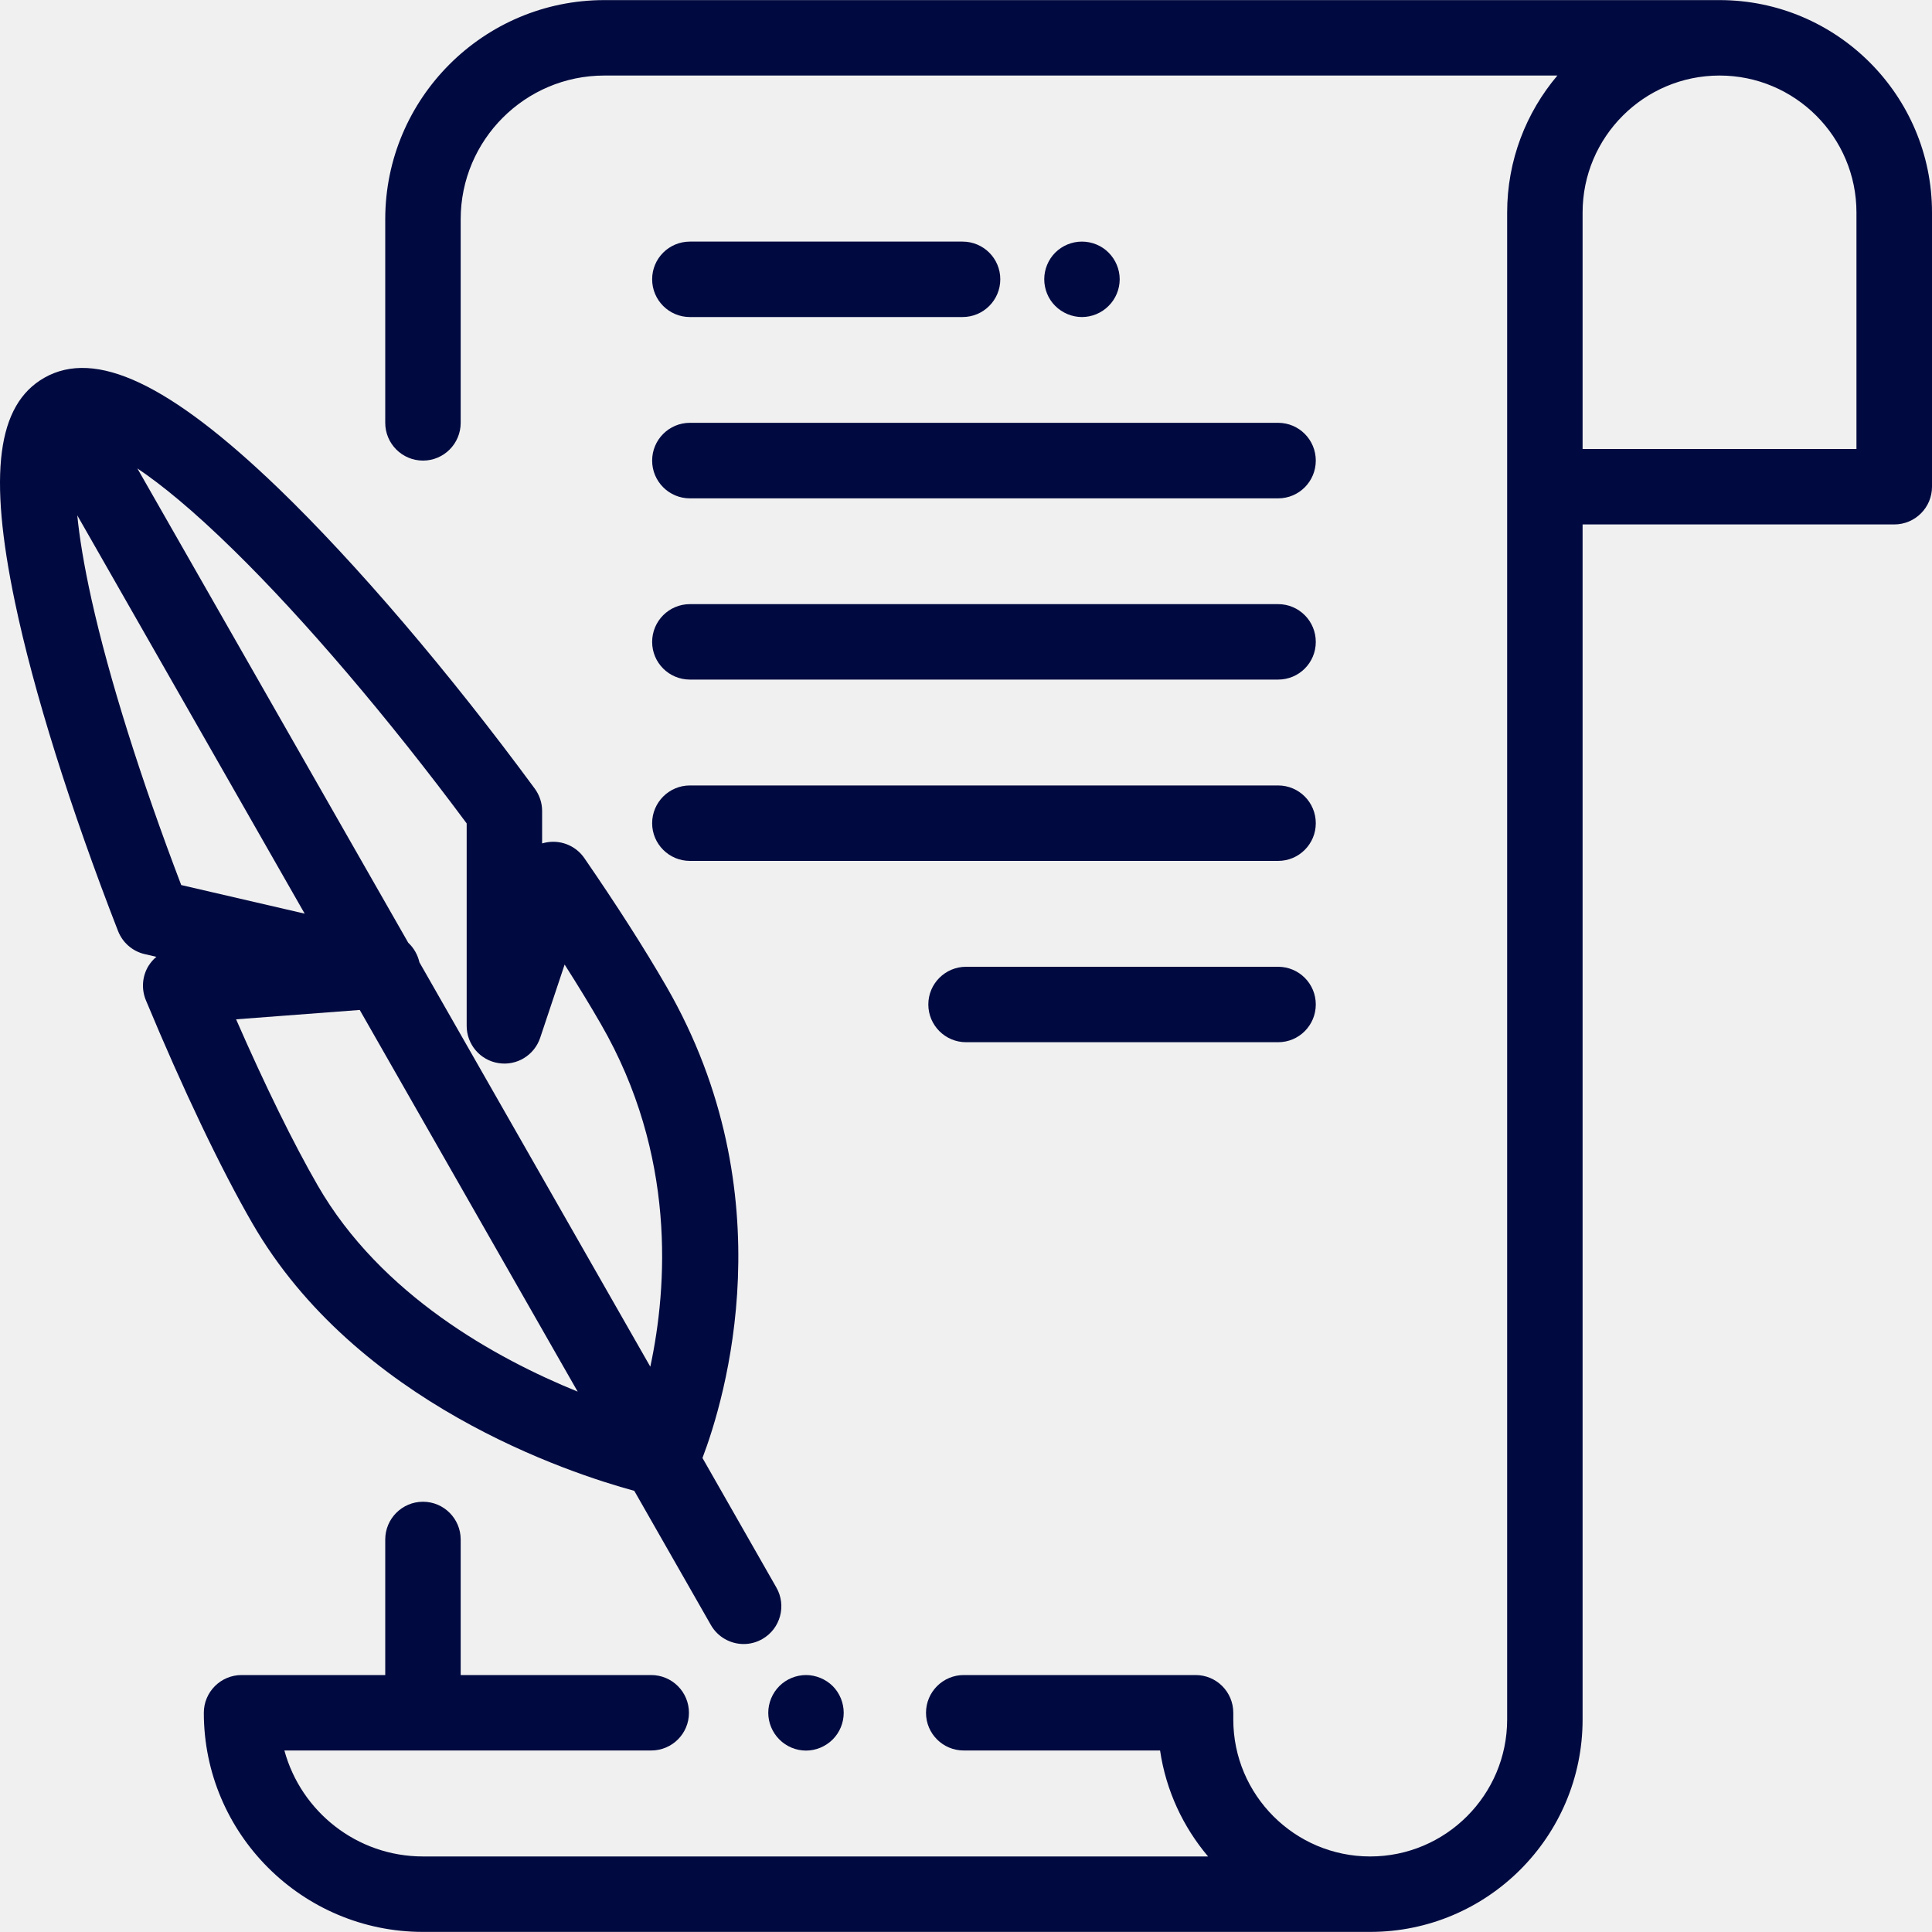
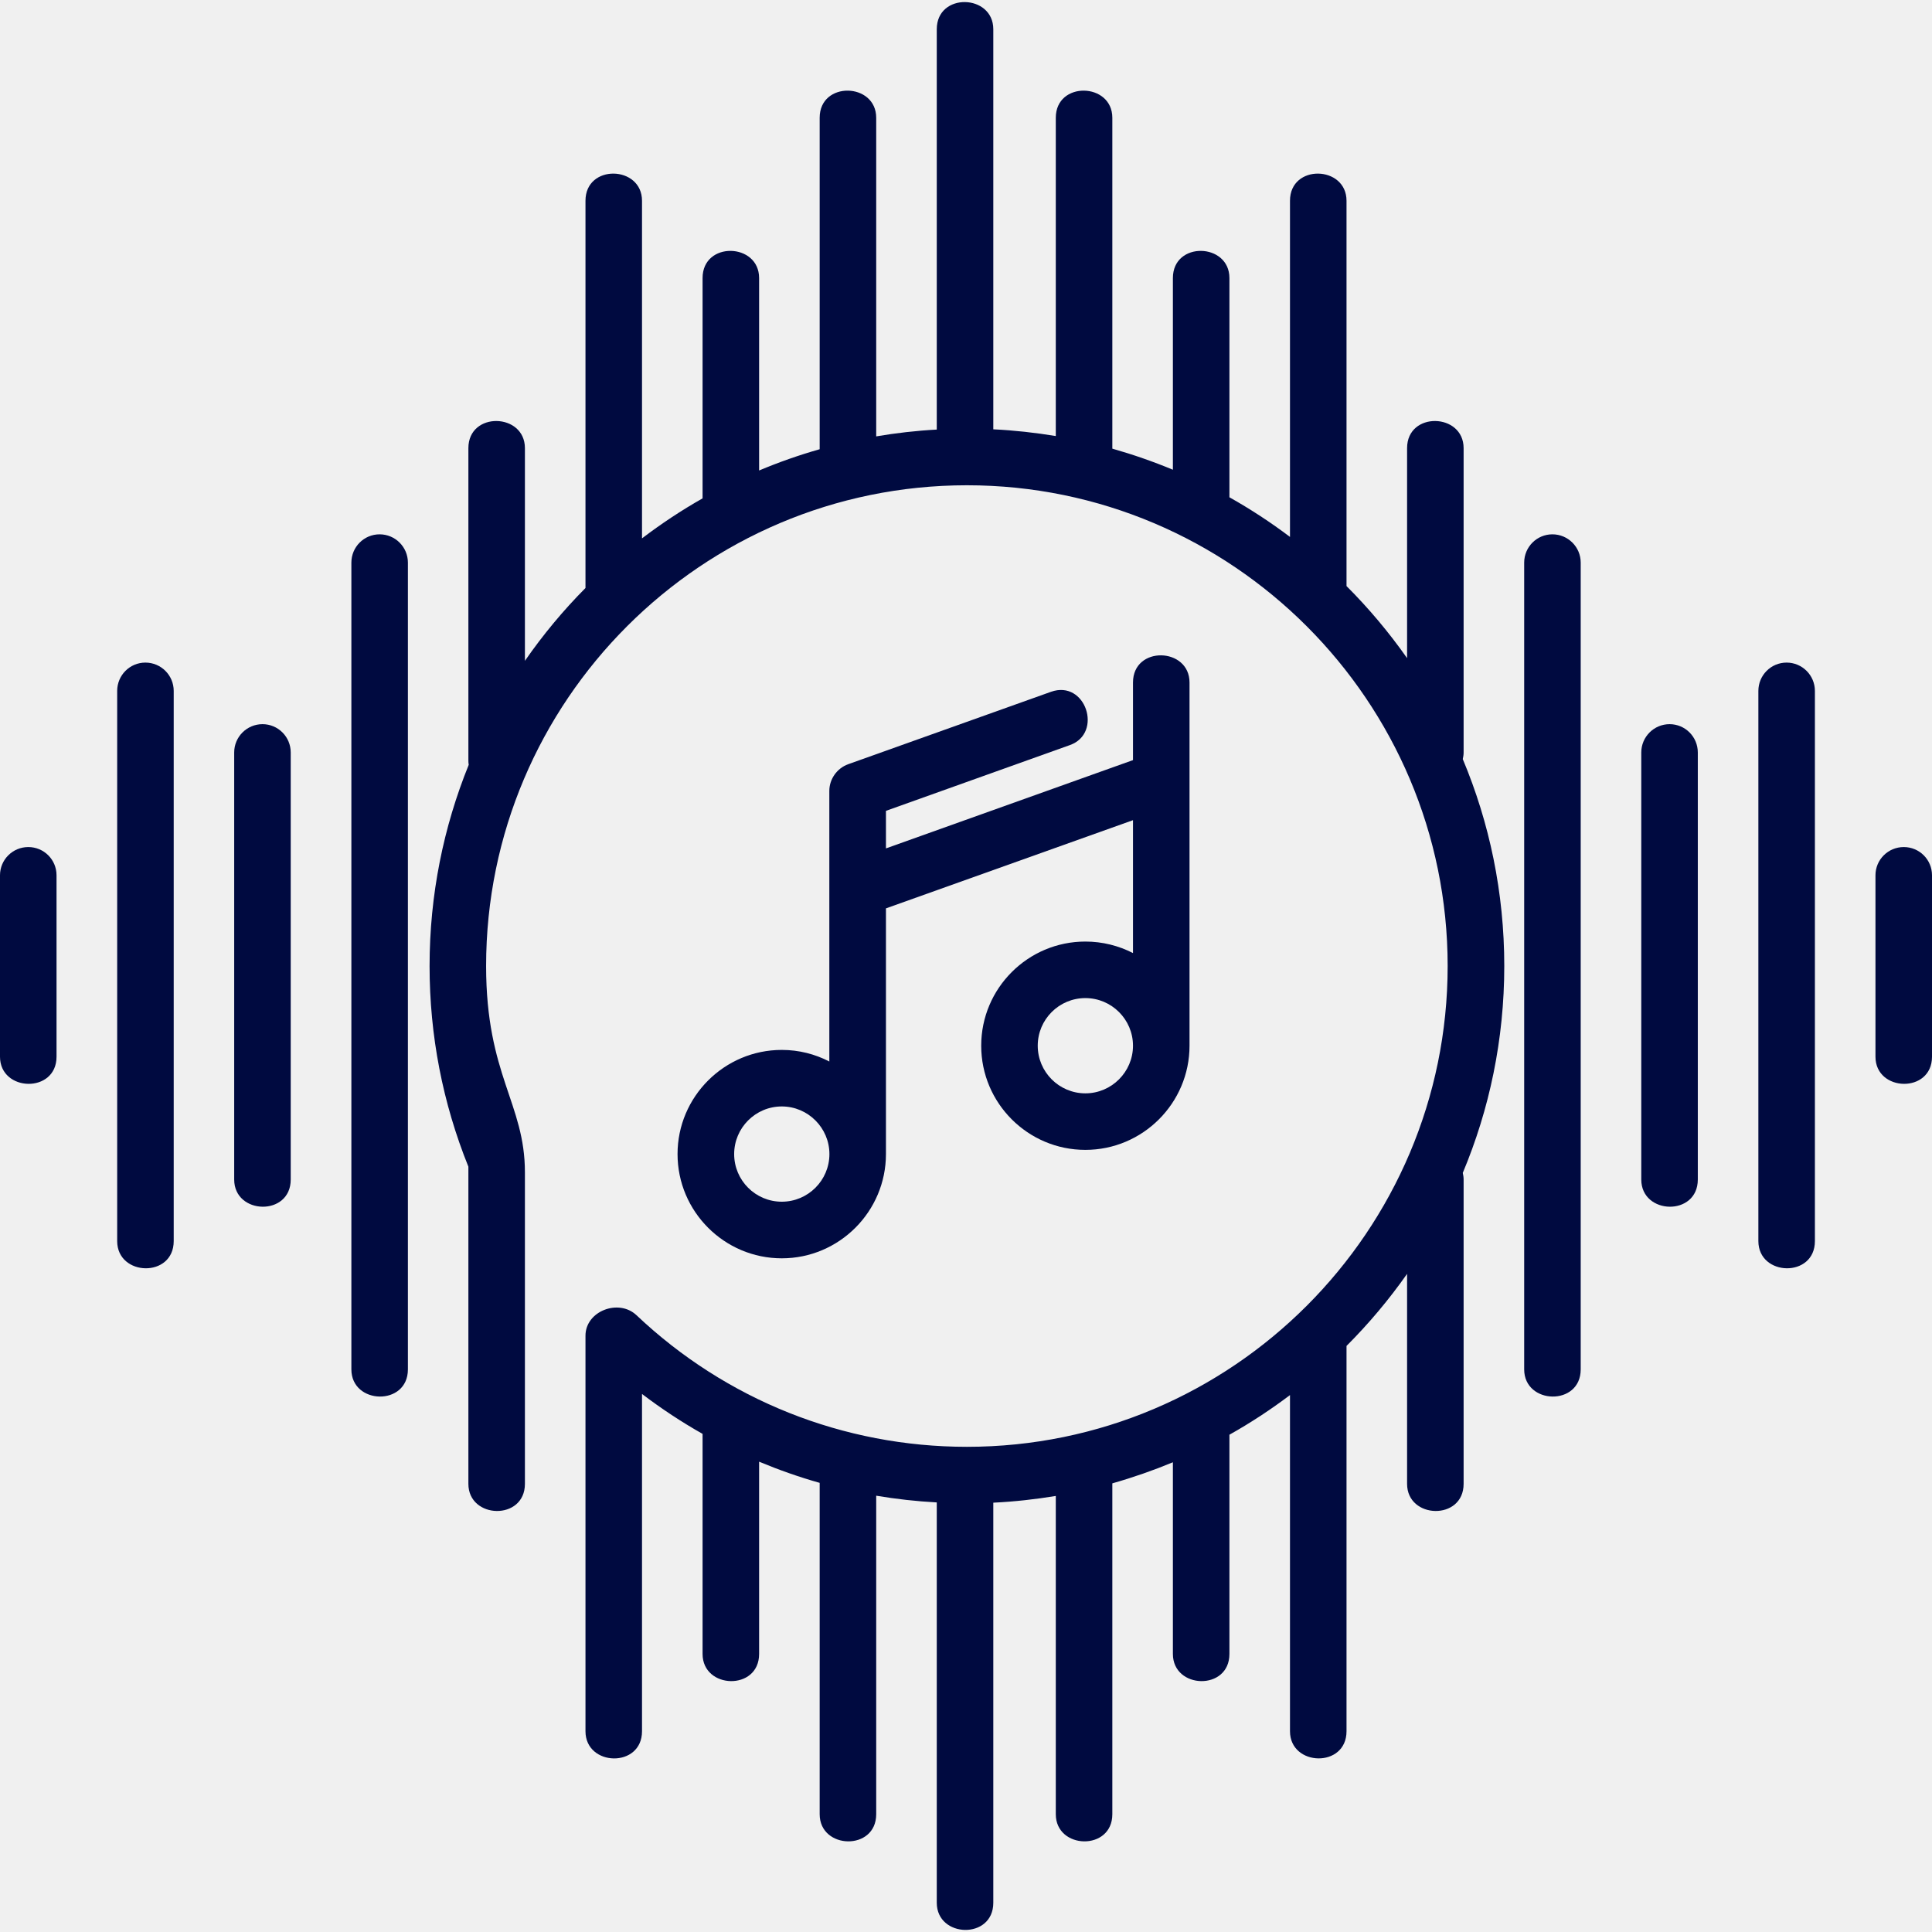
- <svg xmlns="http://www.w3.org/2000/svg" width="20" height="20" viewBox="0 0 20 20" fill="none">
-   <path d="M8.62 17.454C8.547 17.382 8.446 17.34 8.344 17.34C8.241 17.34 8.14 17.382 8.068 17.454C7.995 17.527 7.953 17.628 7.953 17.731C7.953 17.834 7.995 17.934 8.068 18.007C8.14 18.08 8.241 18.122 8.344 18.122C8.446 18.122 8.547 18.08 8.62 18.007C8.693 17.934 8.734 17.834 8.734 17.731C8.734 17.628 8.693 17.527 8.62 17.454Z" fill="#000A40" />
-   <path d="M17.801 0.001C17.731 0.001 6.256 0.001 6.256 0.001C5.006 0.001 3.988 1.018 3.988 2.269V4.377C3.988 4.593 4.163 4.768 4.379 4.768C4.594 4.768 4.769 4.593 4.769 4.377V2.269C4.769 1.449 5.436 0.782 6.256 0.782H16.122C15.798 1.165 15.602 1.66 15.602 2.2C15.602 2.211 15.602 17.8 15.602 17.8C15.602 18.582 14.966 19.218 14.184 19.218C13.403 19.218 12.767 18.582 12.767 17.8C12.767 17.79 12.767 17.744 12.767 17.731C12.767 17.515 12.593 17.34 12.377 17.34H9.977C9.761 17.34 9.586 17.515 9.586 17.731C9.586 17.947 9.761 18.121 9.977 18.121H12.009C12.07 18.535 12.247 18.912 12.506 19.218H4.379C3.694 19.218 3.116 18.753 2.944 18.121H6.741C6.957 18.121 7.132 17.947 7.132 17.731C7.132 17.515 6.957 17.34 6.741 17.34H4.769V15.937C4.769 15.721 4.594 15.546 4.379 15.546C4.163 15.546 3.988 15.721 3.988 15.937V17.34H2.501C2.285 17.34 2.11 17.515 2.11 17.731C2.11 18.982 3.128 19.999 4.379 19.999H14.184C15.397 19.999 16.383 19.013 16.383 17.8V5.429H19.609C19.825 5.429 20 5.254 20 5.039V2.199C20 0.987 19.013 0.001 17.801 0.001ZM19.218 4.648H16.383C16.383 4.648 16.383 2.211 16.383 2.2C16.383 1.418 17.019 0.782 17.801 0.782C18.582 0.782 19.218 1.418 19.218 2.2V4.648Z" fill="#000A40" />
-   <path d="M8.037 16.434L7.272 15.093C7.503 14.485 8.144 12.371 6.898 10.211C6.669 9.815 6.383 9.368 6.049 8.883C5.965 8.761 5.819 8.697 5.672 8.718C5.652 8.721 5.631 8.725 5.612 8.731V8.395C5.612 8.312 5.585 8.231 5.536 8.164C4.649 6.958 3.681 5.825 2.881 5.054C1.757 3.972 0.987 3.609 0.458 3.911C-0.03 4.19 -0.123 4.906 0.155 6.234C0.347 7.154 0.726 8.363 1.222 9.638C1.269 9.758 1.372 9.848 1.498 9.877L1.619 9.905C1.587 9.931 1.56 9.963 1.537 9.999C1.472 10.106 1.462 10.238 1.51 10.354C1.894 11.277 2.285 12.097 2.612 12.663C3.687 14.526 5.89 15.249 6.566 15.433L7.359 16.822C7.431 16.948 7.563 17.019 7.699 17.019C7.764 17.019 7.831 17.002 7.892 16.967C8.079 16.86 8.144 16.621 8.037 16.434ZM0.948 6.208C0.867 5.843 0.822 5.558 0.8 5.335L3.154 9.458L1.876 9.162C1.457 8.064 1.129 7.021 0.948 6.208ZM3.289 12.272C3.038 11.837 2.744 11.238 2.444 10.552L3.724 10.455L5.98 14.406C5.138 14.064 3.943 13.407 3.289 12.272ZM6.732 14.148L4.342 9.962C4.324 9.884 4.284 9.813 4.226 9.759L1.422 4.849C1.663 5.011 1.989 5.273 2.422 5.698C3.151 6.412 4.024 7.437 4.831 8.524V10.62C4.831 10.811 4.97 10.975 5.159 11.005C5.348 11.036 5.531 10.925 5.592 10.743L5.845 9.985C5.984 10.203 6.11 10.409 6.221 10.602C7.003 11.957 6.909 13.321 6.732 14.148Z" fill="#000A40" />
-   <path d="M13.231 4.377H7.142C6.926 4.377 6.751 4.552 6.751 4.768C6.751 4.984 6.926 5.159 7.142 5.159H13.231C13.447 5.159 13.621 4.984 13.621 4.768C13.621 4.552 13.447 4.377 13.231 4.377Z" fill="#000A40" />
-   <path d="M13.231 6.254H7.142C6.926 6.254 6.751 6.429 6.751 6.645C6.751 6.861 6.926 7.035 7.142 7.035H13.231C13.447 7.035 13.621 6.861 13.621 6.645C13.621 6.429 13.447 6.254 13.231 6.254Z" fill="#000A40" />
-   <path d="M13.231 8.131H7.142C6.926 8.131 6.751 8.306 6.751 8.522C6.751 8.737 6.926 8.912 7.142 8.912H13.231C13.447 8.912 13.621 8.737 13.621 8.522C13.621 8.306 13.447 8.131 13.231 8.131Z" fill="#000A40" />
-   <path d="M13.231 10.008H10.001C9.785 10.008 9.61 10.183 9.61 10.398C9.61 10.614 9.785 10.789 10.001 10.789H13.231C13.447 10.789 13.621 10.614 13.621 10.398C13.621 10.183 13.447 10.008 13.231 10.008Z" fill="#000A40" />
-   <path d="M11.476 2.615C11.404 2.542 11.303 2.501 11.2 2.501C11.097 2.501 10.997 2.542 10.924 2.615C10.851 2.688 10.81 2.788 10.81 2.891C10.81 2.994 10.851 3.095 10.924 3.167C10.997 3.24 11.098 3.282 11.2 3.282C11.303 3.282 11.404 3.24 11.476 3.167C11.549 3.095 11.591 2.994 11.591 2.891C11.591 2.788 11.549 2.688 11.476 2.615Z" fill="#000A40" />
-   <path d="M9.964 2.501H7.142C6.926 2.501 6.751 2.675 6.751 2.891C6.751 3.107 6.926 3.282 7.142 3.282H9.964C10.18 3.282 10.355 3.107 10.355 2.891C10.355 2.675 10.18 2.501 9.964 2.501Z" fill="#000A40" />
+ <svg xmlns="http://www.w3.org/2000/svg" width="23" height="23" viewBox="0 0 23 23" fill="none">
+   <g clip-path="url(#clip0_213_291)">
+     <path d="M22.664 10.084C22.478 10.084 22.327 10.234 22.327 10.42V12.58C22.327 13.001 23 13.02 23 12.58V10.42C23 10.234 22.85 10.084 22.664 10.084Z" fill="#000A40" />
+     <path d="M21.269 7.888C21.083 7.888 20.933 8.039 20.933 8.225V14.775C20.933 15.197 21.606 15.216 21.606 14.775V8.225C21.606 8.039 21.455 7.888 21.269 7.888Z" fill="#000A40" />
+     <path d="M19.876 8.621C19.69 8.621 19.539 8.772 19.539 8.958V14.042C19.539 14.464 20.212 14.483 20.212 14.042V8.958C20.212 8.772 20.062 8.621 19.876 8.621Z" fill="#000A40" />
+     <path d="M18.481 6.361C18.295 6.361 18.145 6.512 18.145 6.698V16.302C18.145 16.724 18.818 16.743 18.818 16.302V6.698C18.818 6.512 18.667 6.361 18.481 6.361Z" fill="#000A40" />
+     <path d="M0.337 10.084C0.151 10.084 0 10.234 0 10.42V12.58C0 13.001 0.673 13.02 0.673 12.58V10.42C0.673 10.234 0.523 10.084 0.337 10.084Z" fill="#000A40" />
+     <path d="M1.731 7.888C1.545 7.888 1.395 8.039 1.395 8.225V14.775C1.395 15.197 2.068 15.216 2.068 14.775V8.225C2.068 8.039 1.917 7.888 1.731 7.888Z" fill="#000A40" />
+     <path d="M3.125 8.621C2.939 8.621 2.788 8.772 2.788 8.958V14.042C2.788 14.464 3.461 14.483 3.461 14.042V8.958C3.461 8.772 3.311 8.621 3.125 8.621Z" fill="#000A40" />
+     <path d="M4.519 6.361C4.333 6.361 4.183 6.512 4.183 6.698V16.302C4.183 16.724 4.856 16.743 4.856 16.302V6.698C4.856 6.512 4.705 6.361 4.519 6.361Z" fill="#000A40" />
+     <path d="M17.414 9.037C17.42 9.011 17.424 8.985 17.424 8.958V5.335C17.424 4.914 16.751 4.895 16.751 5.335V7.835C16.535 7.528 16.294 7.241 16.03 6.977V2.39C16.03 1.969 15.357 1.949 15.357 2.39V6.392C15.128 6.219 14.887 6.061 14.636 5.92V3.31C14.636 2.889 13.963 2.869 13.963 3.31V5.592C13.729 5.495 13.488 5.411 13.242 5.341V1.402C13.242 0.981 12.569 0.962 12.569 1.402V5.191C12.325 5.151 12.077 5.123 11.825 5.111V0.348C11.825 -0.073 11.152 -0.093 11.152 0.348V5.114C10.908 5.127 10.667 5.155 10.431 5.195V1.402C10.431 0.981 9.758 0.962 9.758 1.402V5.348C9.511 5.418 9.271 5.503 9.037 5.601V3.31C9.037 2.889 8.364 2.869 8.364 3.31V5.933C8.113 6.075 7.872 6.235 7.643 6.409V2.39C7.643 1.969 6.97 1.949 6.97 2.39V7C6.705 7.267 6.464 7.557 6.249 7.867V5.335C6.249 4.914 5.576 4.895 5.576 5.335V9.054C5.576 9.071 5.577 9.088 5.58 9.105C5.28 9.845 5.114 10.653 5.114 11.5C5.114 12.327 5.27 13.13 5.576 13.889V17.665C5.576 18.086 6.249 18.105 6.249 17.665V13.957C6.249 13.134 5.787 12.802 5.787 11.5C5.787 8.344 8.355 5.777 11.511 5.777C14.667 5.777 17.234 8.344 17.234 11.5C17.234 14.656 14.667 17.224 11.511 17.224C10.041 17.224 8.644 16.667 7.577 15.657C7.365 15.457 6.97 15.608 6.97 15.901V20.61C6.97 21.032 7.643 21.051 7.643 20.61V16.595C7.874 16.77 8.114 16.929 8.364 17.07V19.69C8.364 20.111 9.037 20.131 9.037 19.69V17.401C9.272 17.499 9.513 17.584 9.758 17.653V21.598C9.758 22.019 10.431 22.038 10.431 21.598V17.806C10.669 17.846 10.909 17.873 11.152 17.886V22.652C11.152 23.073 11.825 23.093 11.825 22.652V17.889C12.077 17.877 12.325 17.849 12.569 17.809V21.598C12.569 22.019 13.242 22.038 13.242 21.598V17.659C13.488 17.589 13.729 17.505 13.963 17.408V19.69C13.963 20.111 14.636 20.131 14.636 19.69V17.08C14.887 16.939 15.128 16.781 15.357 16.608V20.61C15.357 21.031 16.03 21.051 16.03 20.61V16.023C16.294 15.759 16.535 15.472 16.751 15.165V17.665C16.751 18.086 17.424 18.105 17.424 17.665V14.042C17.424 14.015 17.42 13.989 17.414 13.963C17.732 13.205 17.908 12.373 17.908 11.5C17.908 10.627 17.732 9.795 17.414 9.037Z" fill="#000A40" />
+     <path d="M12.737 8.87C13.134 8.729 12.925 8.088 12.511 8.236L10.097 9.098C9.964 9.146 9.873 9.275 9.873 9.415V12.637C9.703 12.549 9.511 12.499 9.307 12.499C8.623 12.499 8.066 13.056 8.066 13.739C8.066 14.423 8.623 14.98 9.307 14.98C9.99 14.98 10.547 14.423 10.547 13.739V10.814L13.488 9.764V11.346C13.318 11.259 13.125 11.209 12.921 11.209C12.237 11.209 11.681 11.765 11.681 12.449C11.681 13.133 12.237 13.689 12.921 13.689C13.604 13.689 14.161 13.133 14.161 12.449V8.125C14.161 7.704 13.488 7.684 13.488 8.125V9.049L10.547 10.1V9.653L12.737 8.87ZM12.921 13.016C12.608 13.016 12.354 12.761 12.354 12.449C12.354 12.136 12.608 11.882 12.921 11.882C13.233 11.882 13.488 12.136 13.488 12.449C13.488 12.761 13.233 13.016 12.921 13.016ZM9.307 14.306C8.994 14.306 8.74 14.052 8.74 13.739C8.74 13.427 8.994 13.172 9.307 13.172C9.619 13.172 9.874 13.427 9.874 13.739C9.874 14.052 9.619 14.306 9.307 14.306Z" fill="#000A40" />
+   </g>
+   <defs>
+     <clipPath id="clip0_213_291">
+       <rect width="23" height="23" fill="white" />
+     </clipPath>
+   </defs>
</svg>
